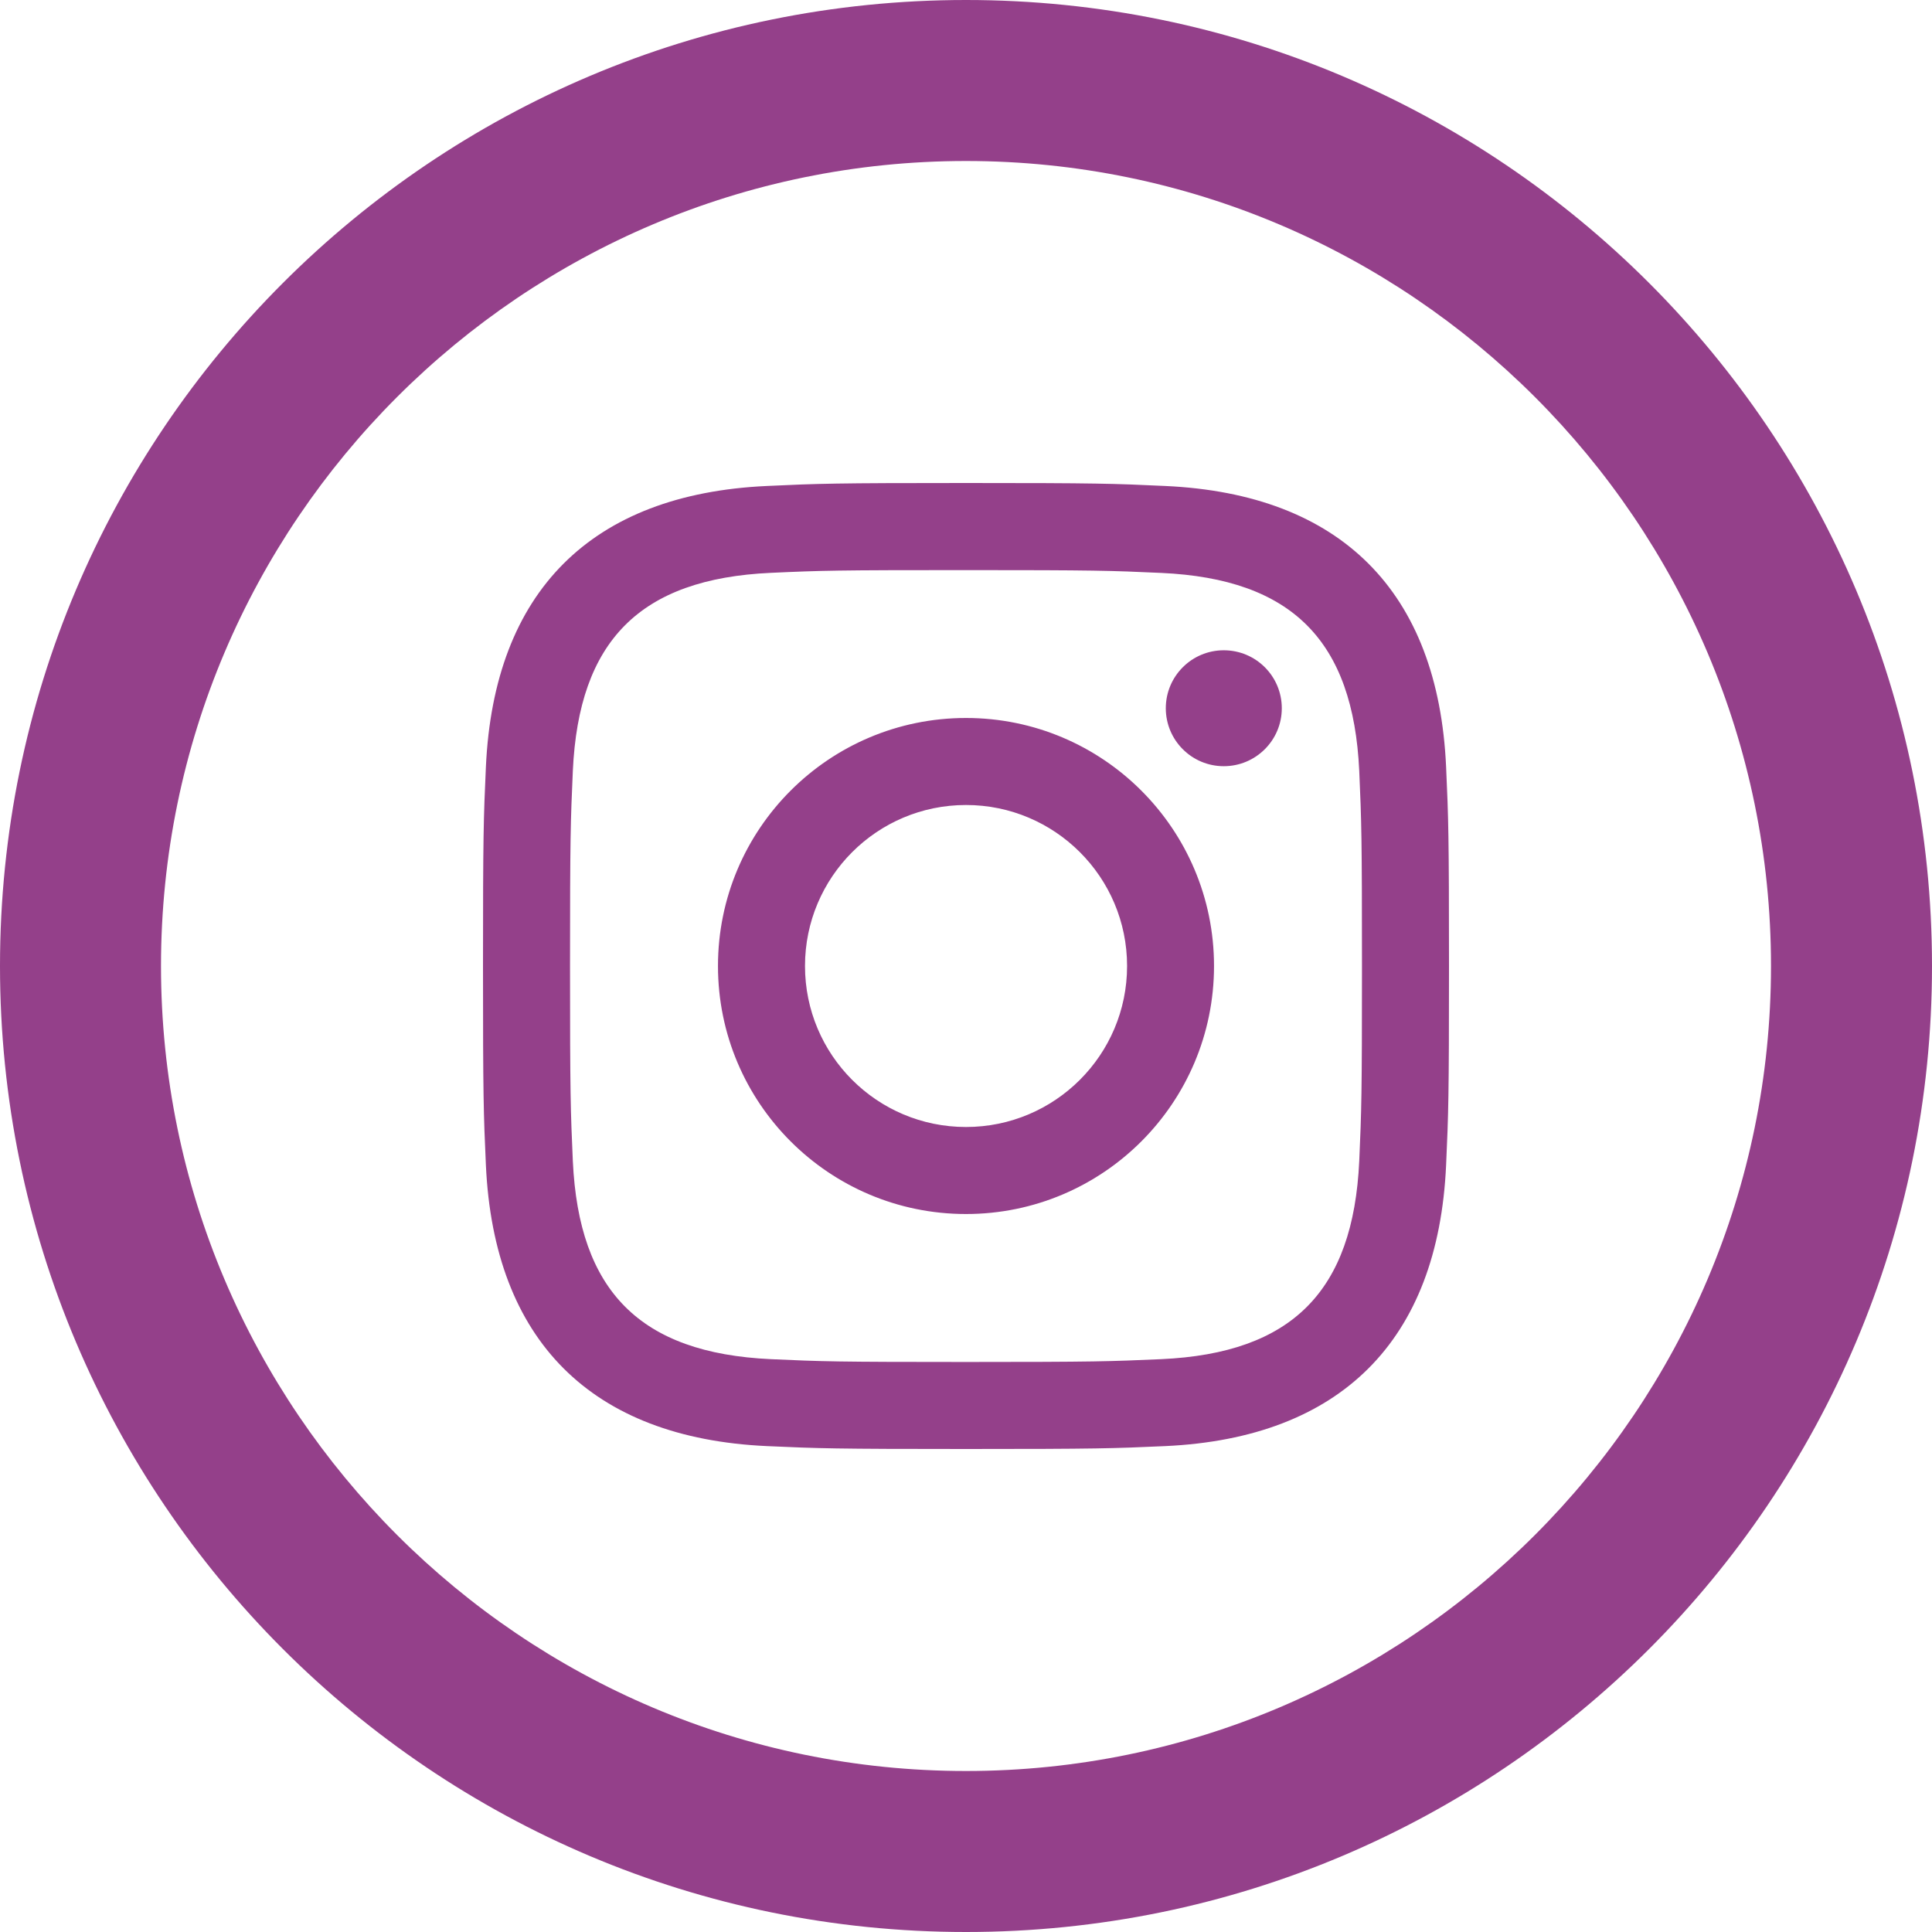
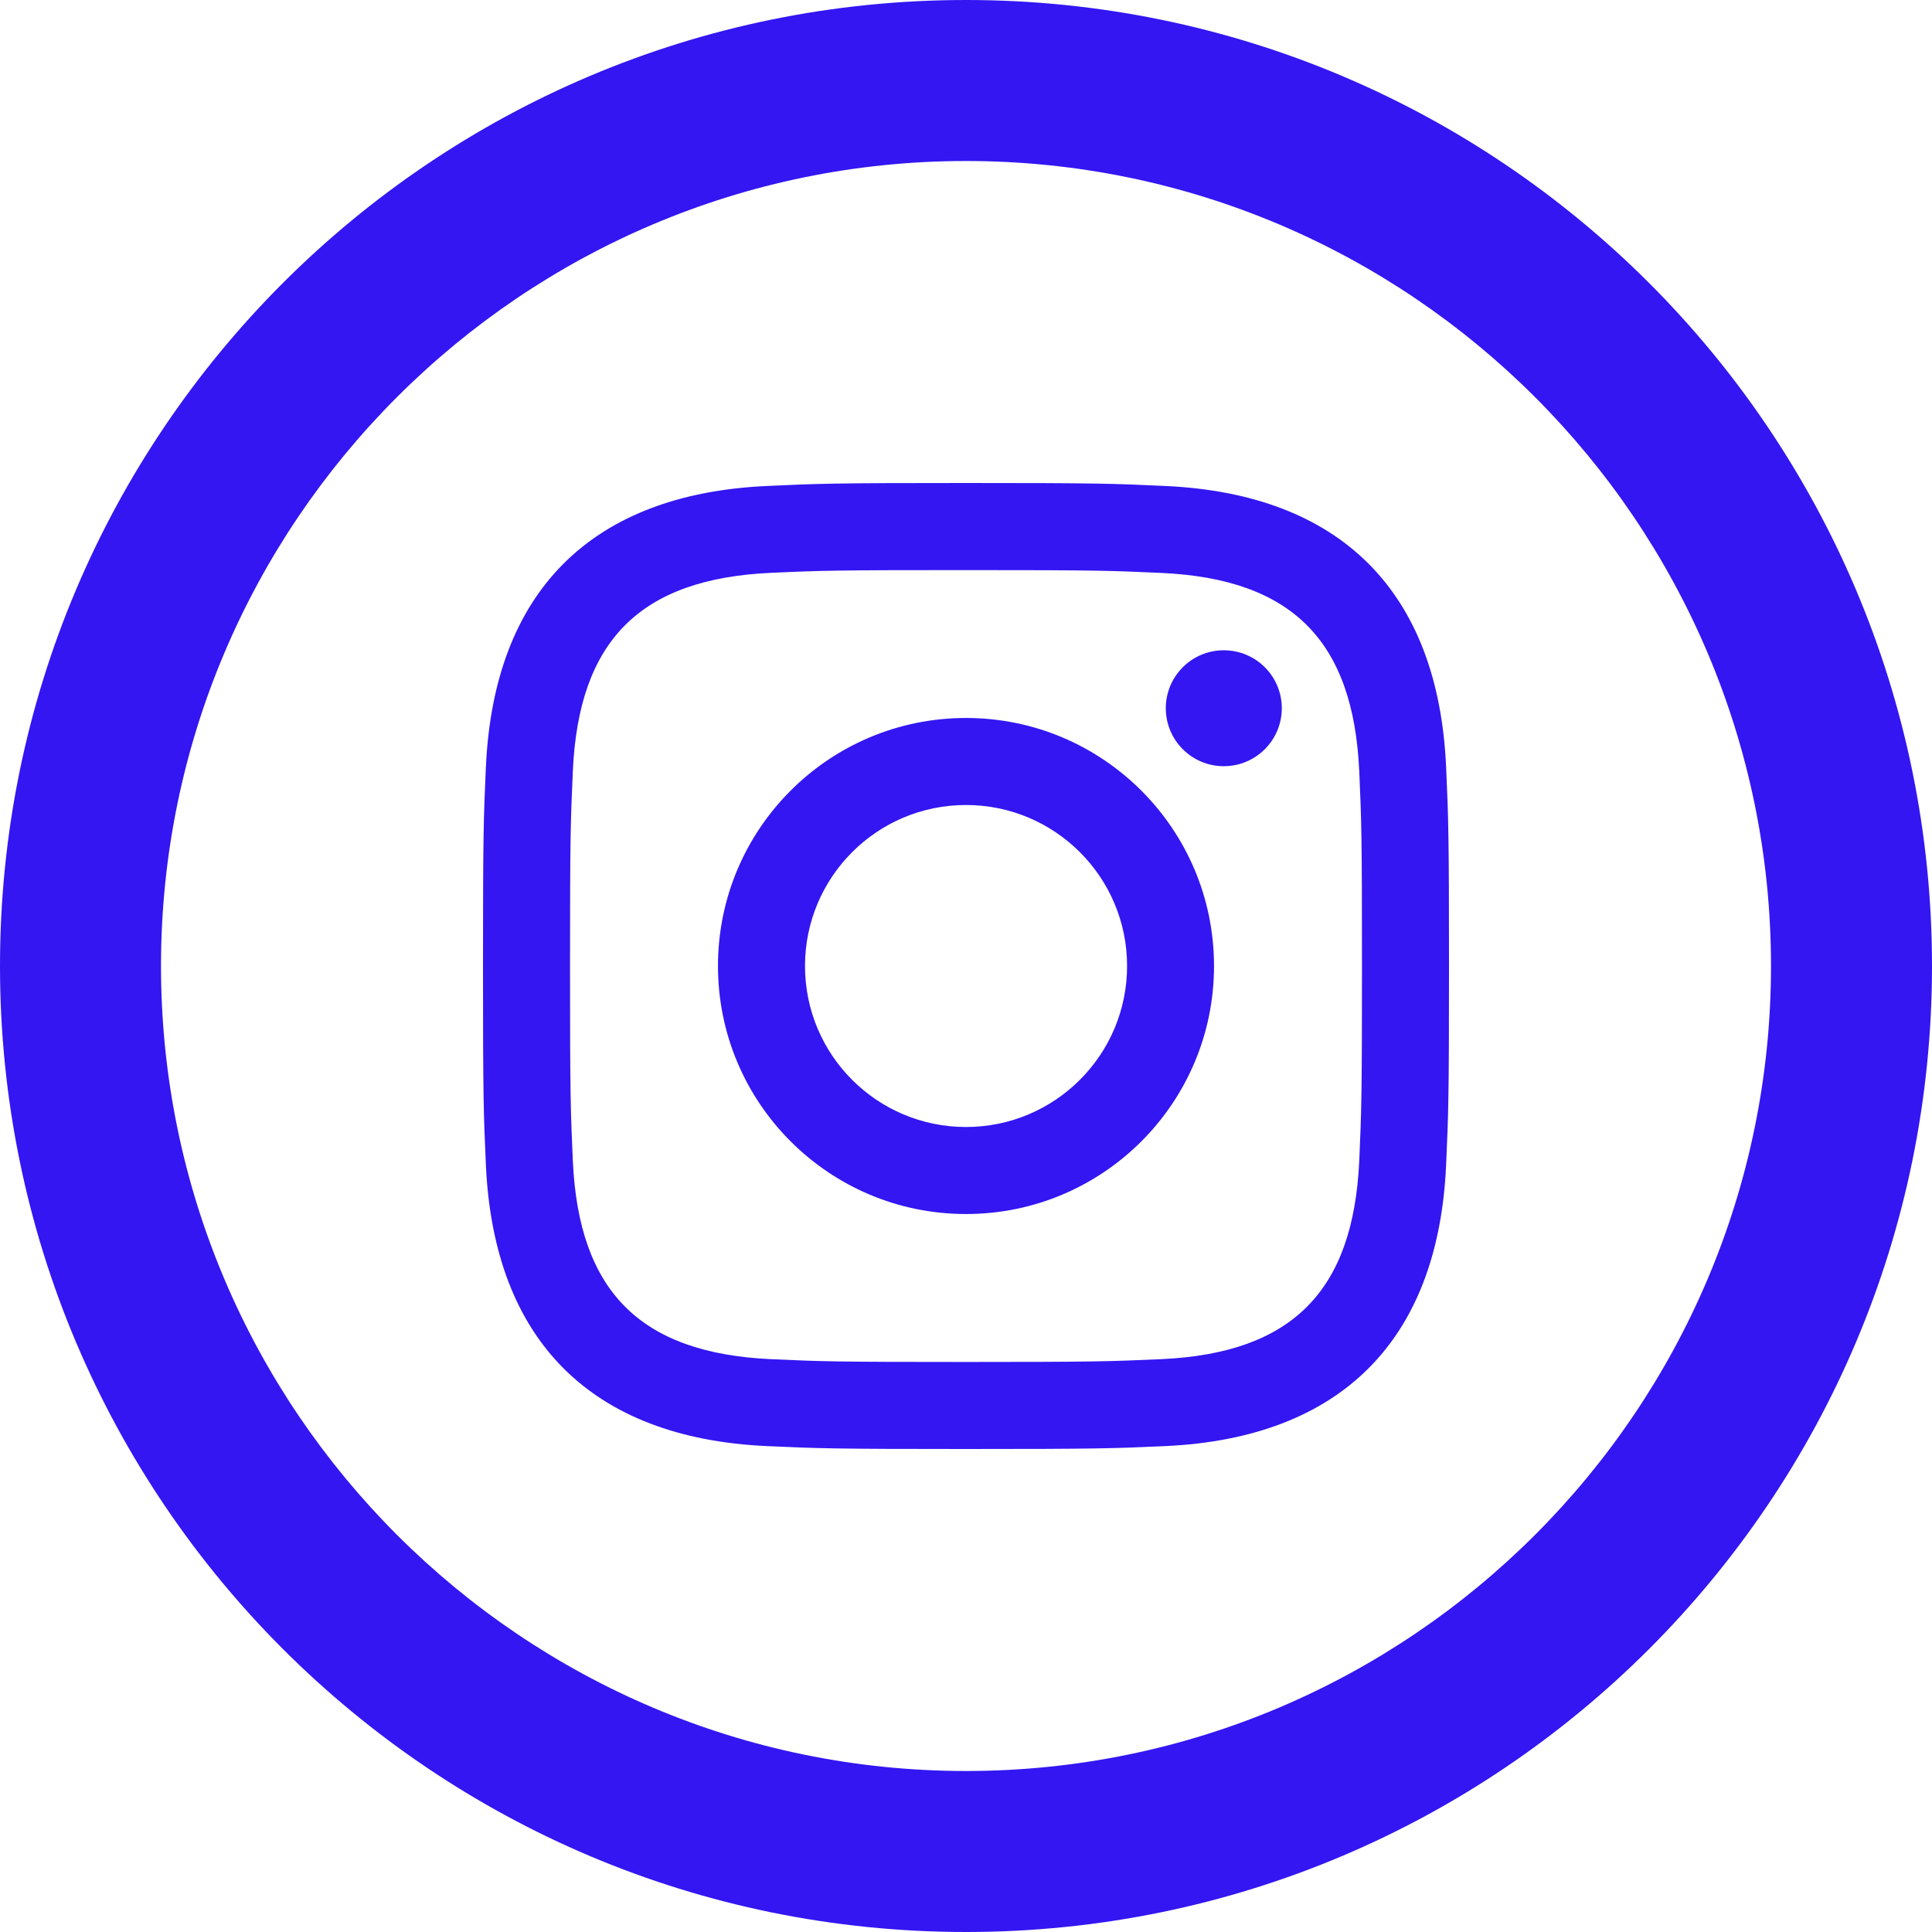
- <svg xmlns="http://www.w3.org/2000/svg" fill="#94408A" width="24" height="24" viewBox="0 0 24 24">
+ <svg xmlns="http://www.w3.org/2000/svg" fill="#3316F2" width="24" height="24" viewBox="0 0 24 24">
  <path d="M12 2c5.514 0 10 4.486 10 10s-4.486 10-10 10-10-4.486-10-10 4.486-10 10-10zm0-2c-6.627 0-12 5.373-12 12s5.373 12 12 12 12-5.373 12-12-5.373-12-12-12zm0 7.082c1.602 0 1.792.006 2.425.035 1.627.074 2.385.845 2.46 2.459.028.633.034.822.034 2.424s-.006 1.792-.034 2.424c-.075 1.613-.832 2.386-2.46 2.46-.633.028-.822.035-2.425.035-1.602 0-1.792-.006-2.424-.035-1.63-.075-2.385-.849-2.46-2.46-.028-.632-.035-.822-.035-2.424s.007-1.792.035-2.424c.074-1.615.832-2.386 2.46-2.46.632-.029.822-.034 2.424-.034zm0-1.082c-1.63 0-1.833.007-2.474.037-2.18.1-3.39 1.309-3.49 3.489-.029.641-.036.845-.036 2.474 0 1.63.007 1.834.036 2.474.1 2.179 1.31 3.39 3.49 3.49.641.029.844.036 2.474.036 1.63 0 1.834-.007 2.475-.036 2.176-.1 3.391-1.309 3.489-3.49.029-.64.036-.844.036-2.474 0-1.629-.007-1.833-.036-2.474-.098-2.177-1.309-3.39-3.489-3.489-.641-.03-.845-.037-2.475-.037zm0 2.919c-1.701 0-3.081 1.379-3.081 3.081s1.38 3.081 3.081 3.081 3.081-1.379 3.081-3.081c0-1.701-1.38-3.081-3.081-3.081zm0 5.081c-1.105 0-2-.895-2-2 0-1.104.895-2 2-2 1.104 0 2.001.895 2.001 2s-.897 2-2.001 2zm3.202-5.922c-.397 0-.72.322-.72.72 0 .397.322.72.72.72.398 0 .721-.322.721-.72 0-.398-.322-.72-.721-.72z" />
</svg>
